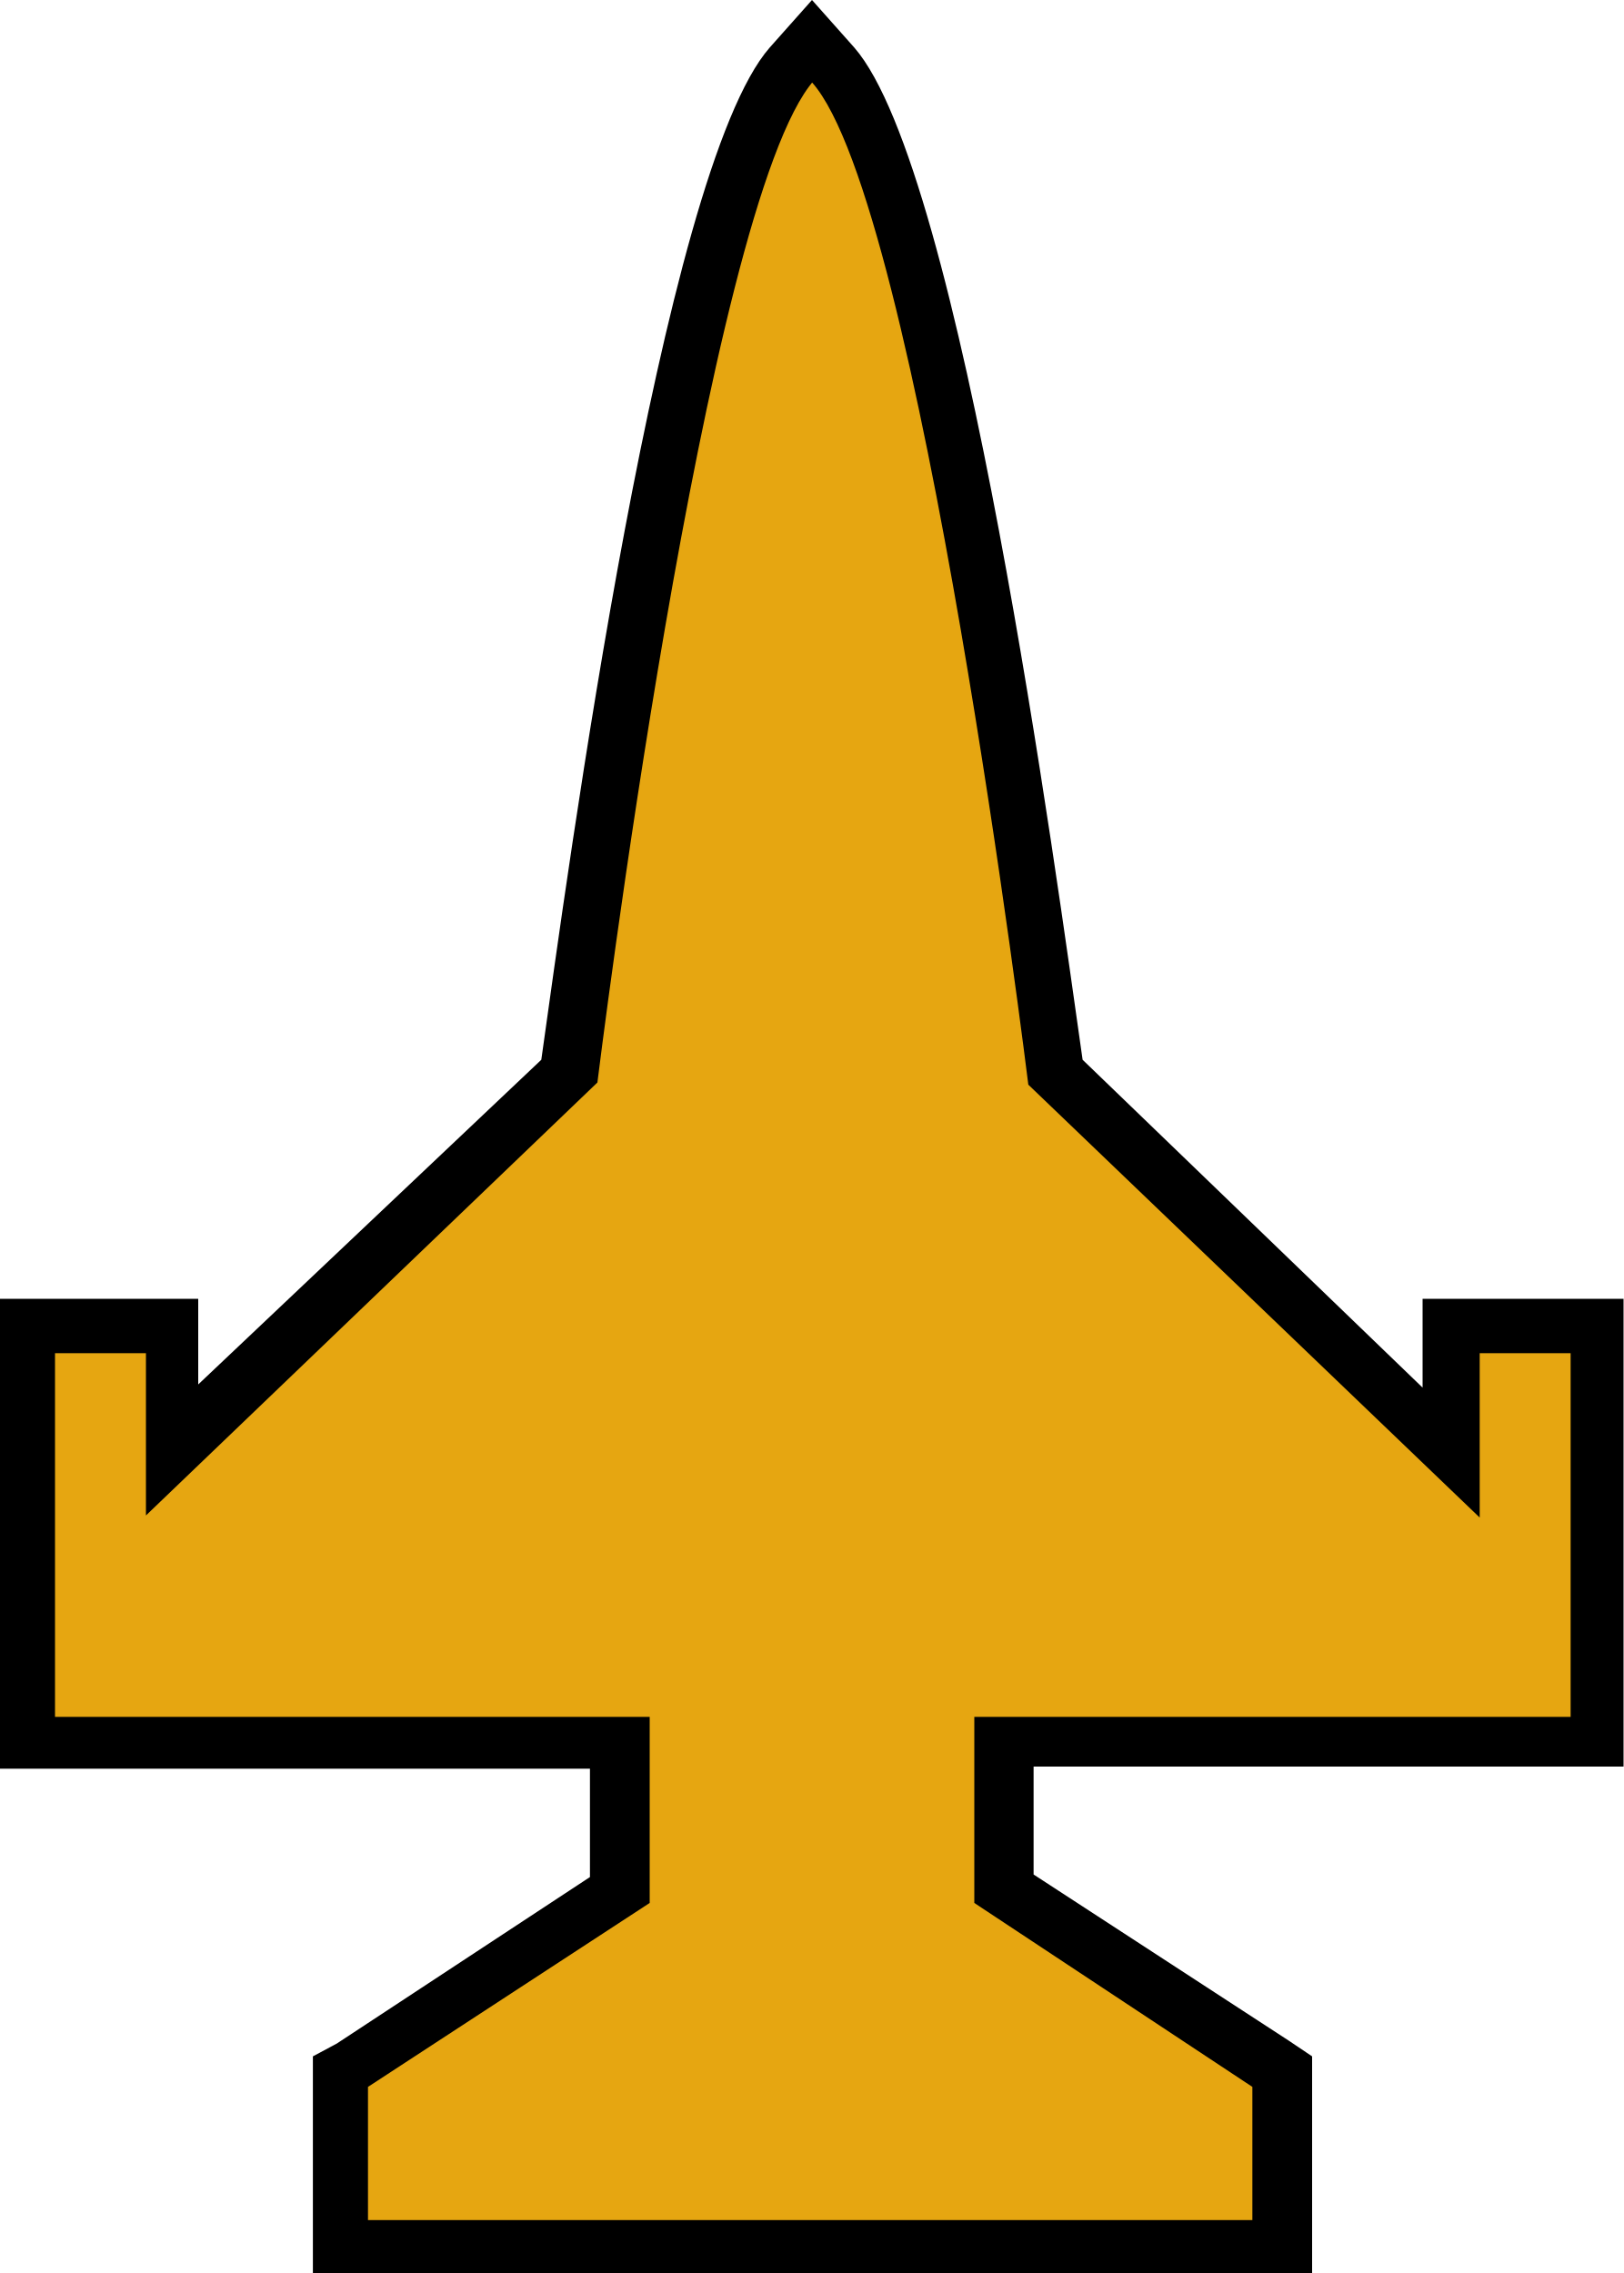
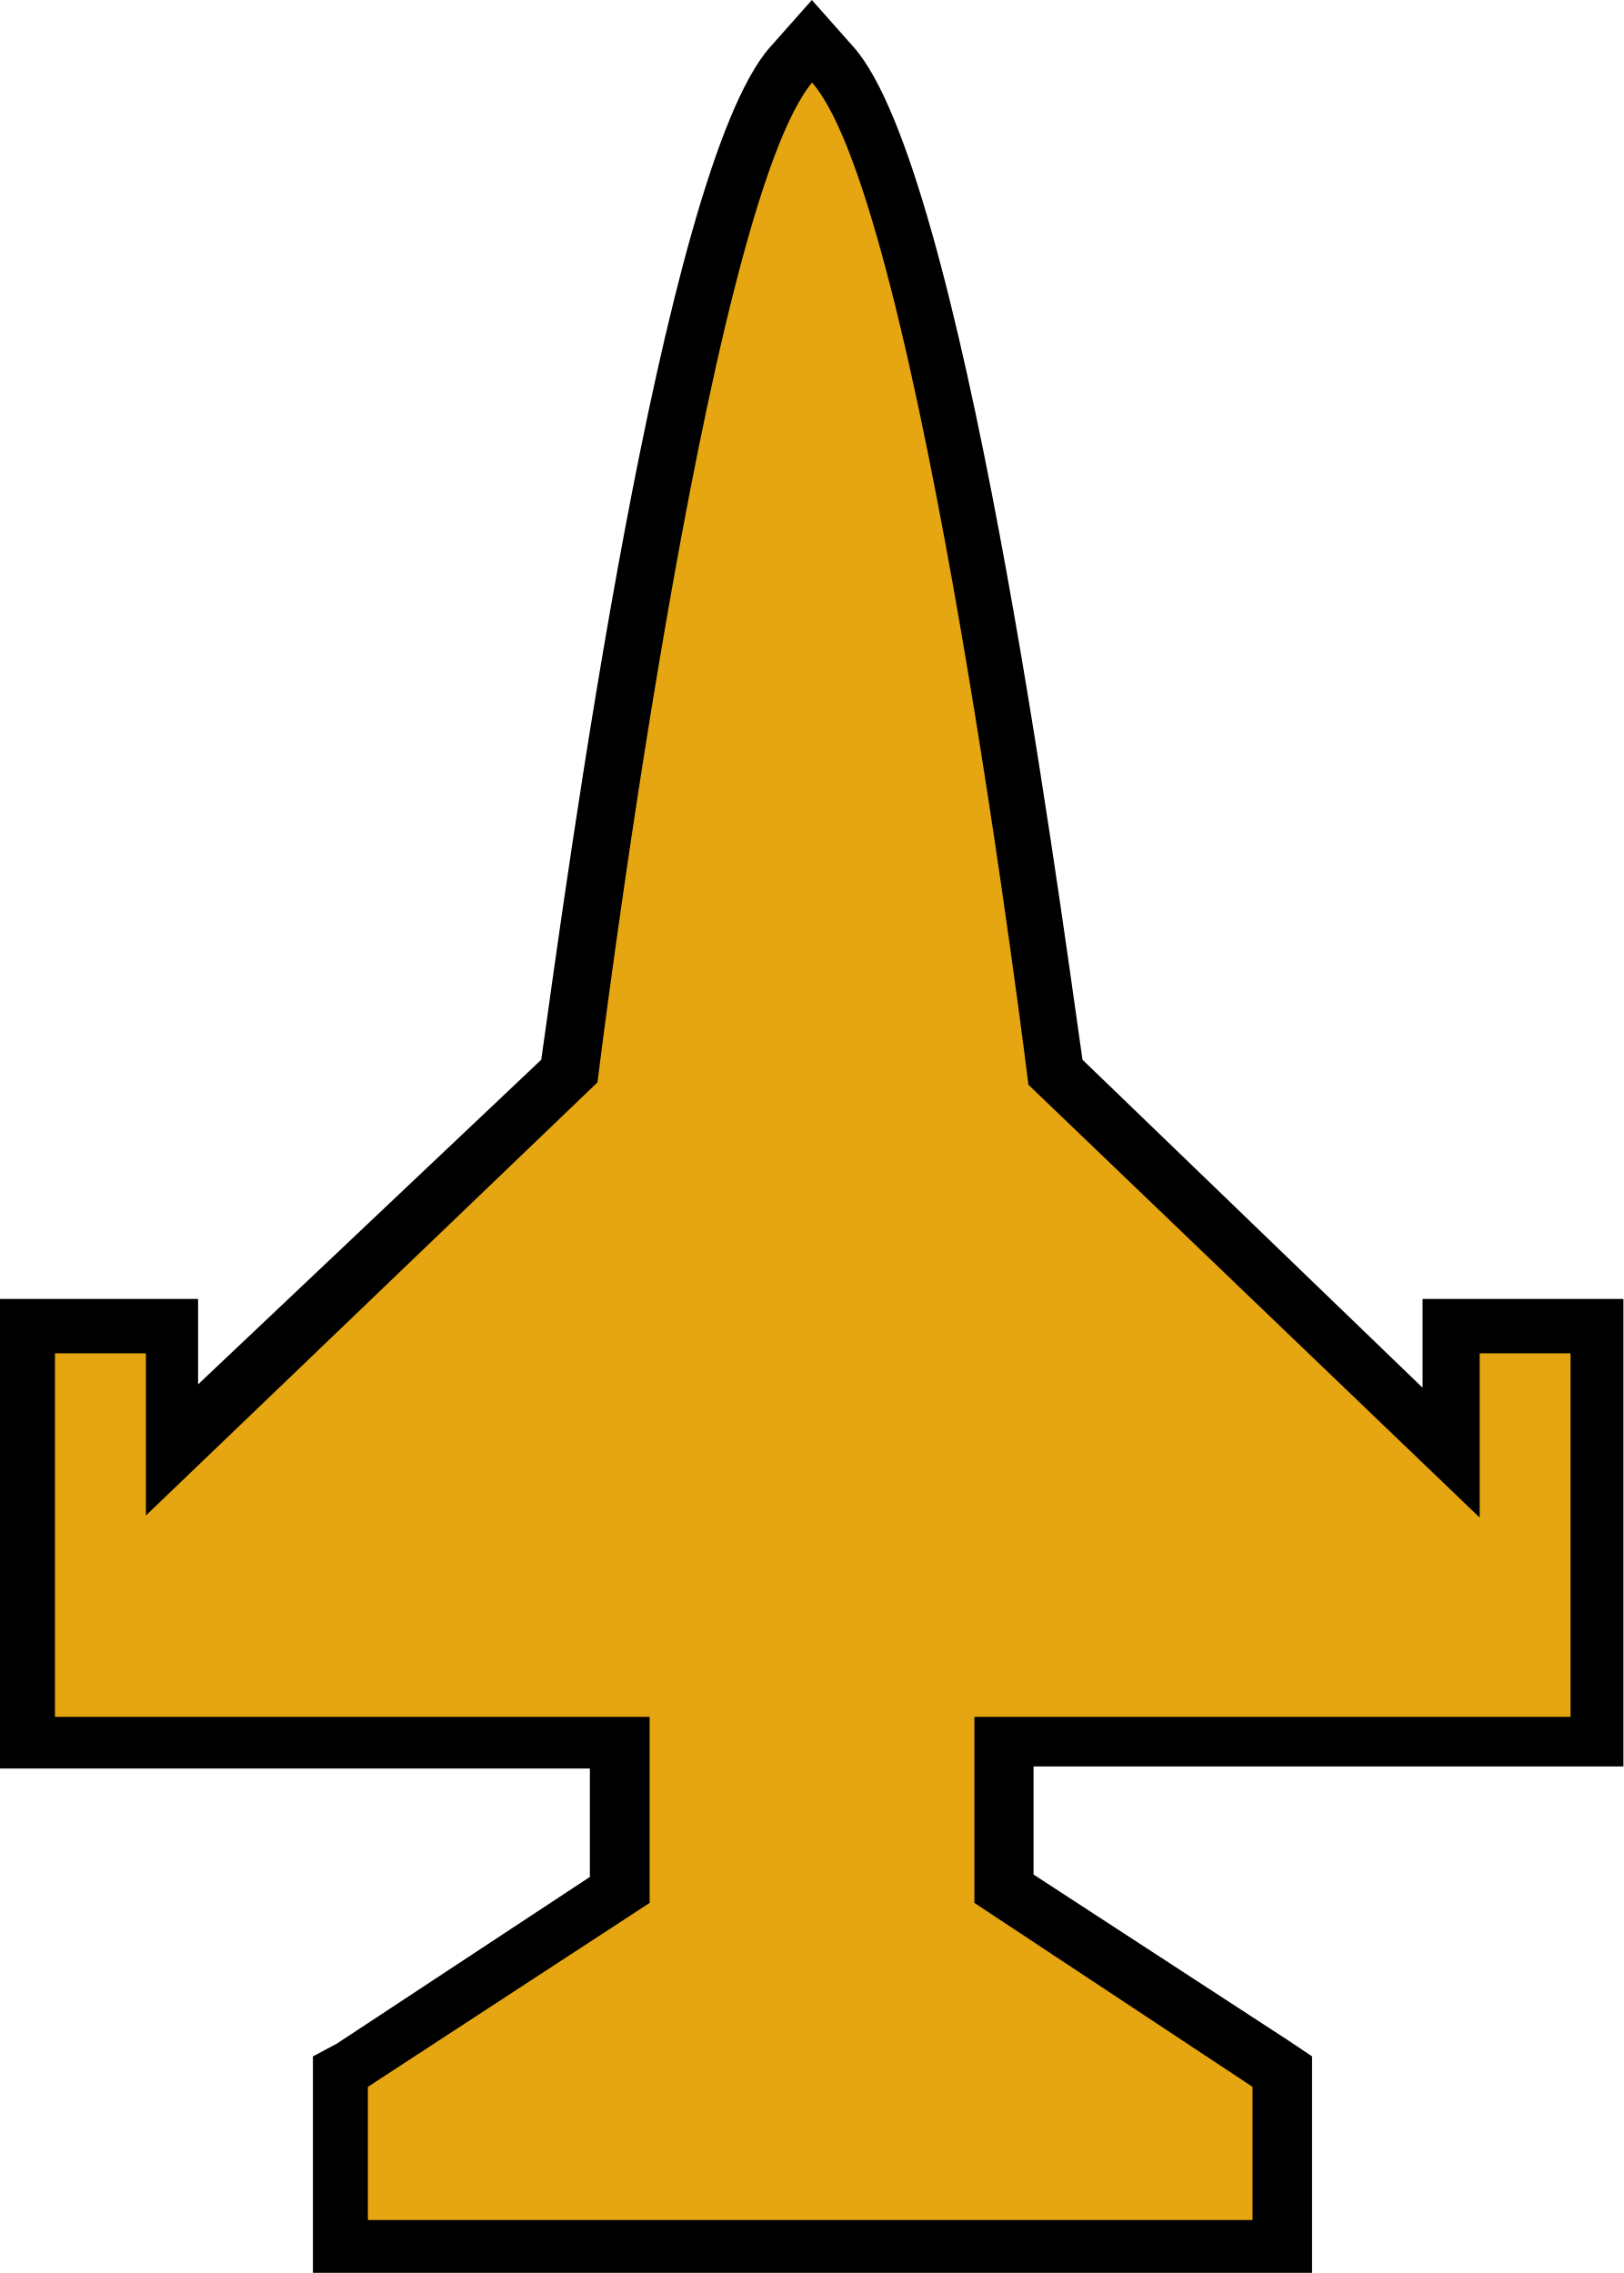
- <svg xmlns="http://www.w3.org/2000/svg" width="17.857" height="25" viewBox="0 0 17.857 25">
-   <path fill-rule="nonzero" fill="rgb(90.196%, 65.098%, 6.667%)" fill-opacity="1" d="M 3.738 24.715 L 3.738 22.809 L 6.797 20.785 L 6.797 19.168 L 0.309 19.168 L 0.309 14.582 L 1.918 14.582 L 1.918 15.977 L 6.285 11.785 C 6.453 10.406 7.477 2.035 8.668 0.715 L 8.93 0.453 L 9.168 0.715 C 10.355 2.047 11.418 10.406 11.547 11.785 L 15.918 15.977 L 15.918 14.582 L 17.523 14.582 L 17.523 19.168 L 11.059 19.168 L 11.059 20.773 L 14.117 22.797 L 14.117 24.703 Z M 3.738 24.715 " />
-   <path fill-rule="nonzero" fill="rgb(0%, 0%, 0%)" fill-opacity="1" d="M 8.93 0.906 C 10.117 2.238 11.309 11.93 11.309 11.93 L 16.273 16.691 L 16.273 14.883 L 17.273 14.883 L 17.273 18.883 L 10.715 18.883 L 10.715 20.93 L 13.773 22.953 L 13.773 24.418 L 4.047 24.418 L 4.047 22.953 L 7.145 20.93 L 7.145 18.883 L 0.605 18.883 L 0.605 14.883 L 1.605 14.883 L 1.605 16.668 L 6.57 11.906 C 6.57 11.906 7.762 2.227 8.953 0.883 M 8.93 0 L 8.465 0.523 C 7.273 1.883 6.238 9.633 5.953 11.656 L 2.18 15.227 L 2.18 14.285 L 0 14.285 L 0 19.453 L 6.488 19.453 L 6.488 20.645 L 3.703 22.477 L 3.441 22.617 L 3.441 25 L 14.43 25 L 14.43 22.617 L 14.168 22.441 L 11.367 20.617 L 11.367 19.43 L 17.855 19.43 L 17.855 14.285 L 15.645 14.285 L 15.645 15.262 L 11.906 11.656 C 11.617 9.633 10.582 1.883 9.395 0.523 Z M 8.93 0 " />
+ <svg xmlns="http://www.w3.org/2000/svg" width="21" height="29.4" viewBox="0 0 21 29.4">
+   <path fill-rule="nonzero" fill="rgb(90.196%, 65.098%, 6.667%)" fill-opacity="1" d="M 4.395 29.066 L 4.395 26.824 L 7.992 24.441 L 7.992 22.543 L 0.363 22.543 L 0.363 17.148 L 2.254 17.148 L 2.254 18.789 L 7.391 13.859 C 7.59 12.238 8.793 2.395 10.195 0.84 L 10.5 0.531 L 10.781 0.84 C 12.18 2.406 13.426 12.238 13.578 13.859 L 18.719 18.789 L 18.719 17.148 L 20.609 17.148 L 20.609 22.543 L 13.004 22.543 L 13.004 24.43 L 16.602 26.809 L 16.602 29.051 Z M 4.395 29.066 " />
+   <path fill-rule="nonzero" fill="rgb(0%, 0%, 0%)" fill-opacity="1" d="M 10.5 1.066 C 11.898 2.633 13.301 14.031 13.301 14.031 L 19.137 19.629 L 19.137 17.504 L 20.312 17.504 L 20.312 22.207 L 12.602 22.207 L 12.602 24.613 L 16.199 26.992 L 16.199 28.715 L 4.758 28.715 L 4.758 26.992 L 8.402 24.613 L 8.402 22.207 L 0.711 22.207 L 0.711 17.504 L 1.887 17.504 L 1.887 19.602 L 7.727 14 C 7.727 14 9.129 2.617 10.527 1.039 M 10.5 0 L 9.953 0.617 C 8.555 2.215 7.336 11.328 7 13.707 L 2.562 17.906 L 2.562 16.801 L 0 16.801 L 0 22.875 L 7.629 22.875 L 7.629 24.277 L 4.355 26.434 L 4.047 26.598 L 4.047 29.398 L 16.969 29.398 L 16.969 26.598 L 16.66 26.391 L 13.367 24.246 L 13.367 22.848 L 20.996 22.848 L 20.996 16.801 L 18.398 16.801 L 18.398 17.949 L 14 13.707 C 13.66 11.328 12.445 2.215 11.047 0.617 Z M 10.5 0 " />
</svg>
